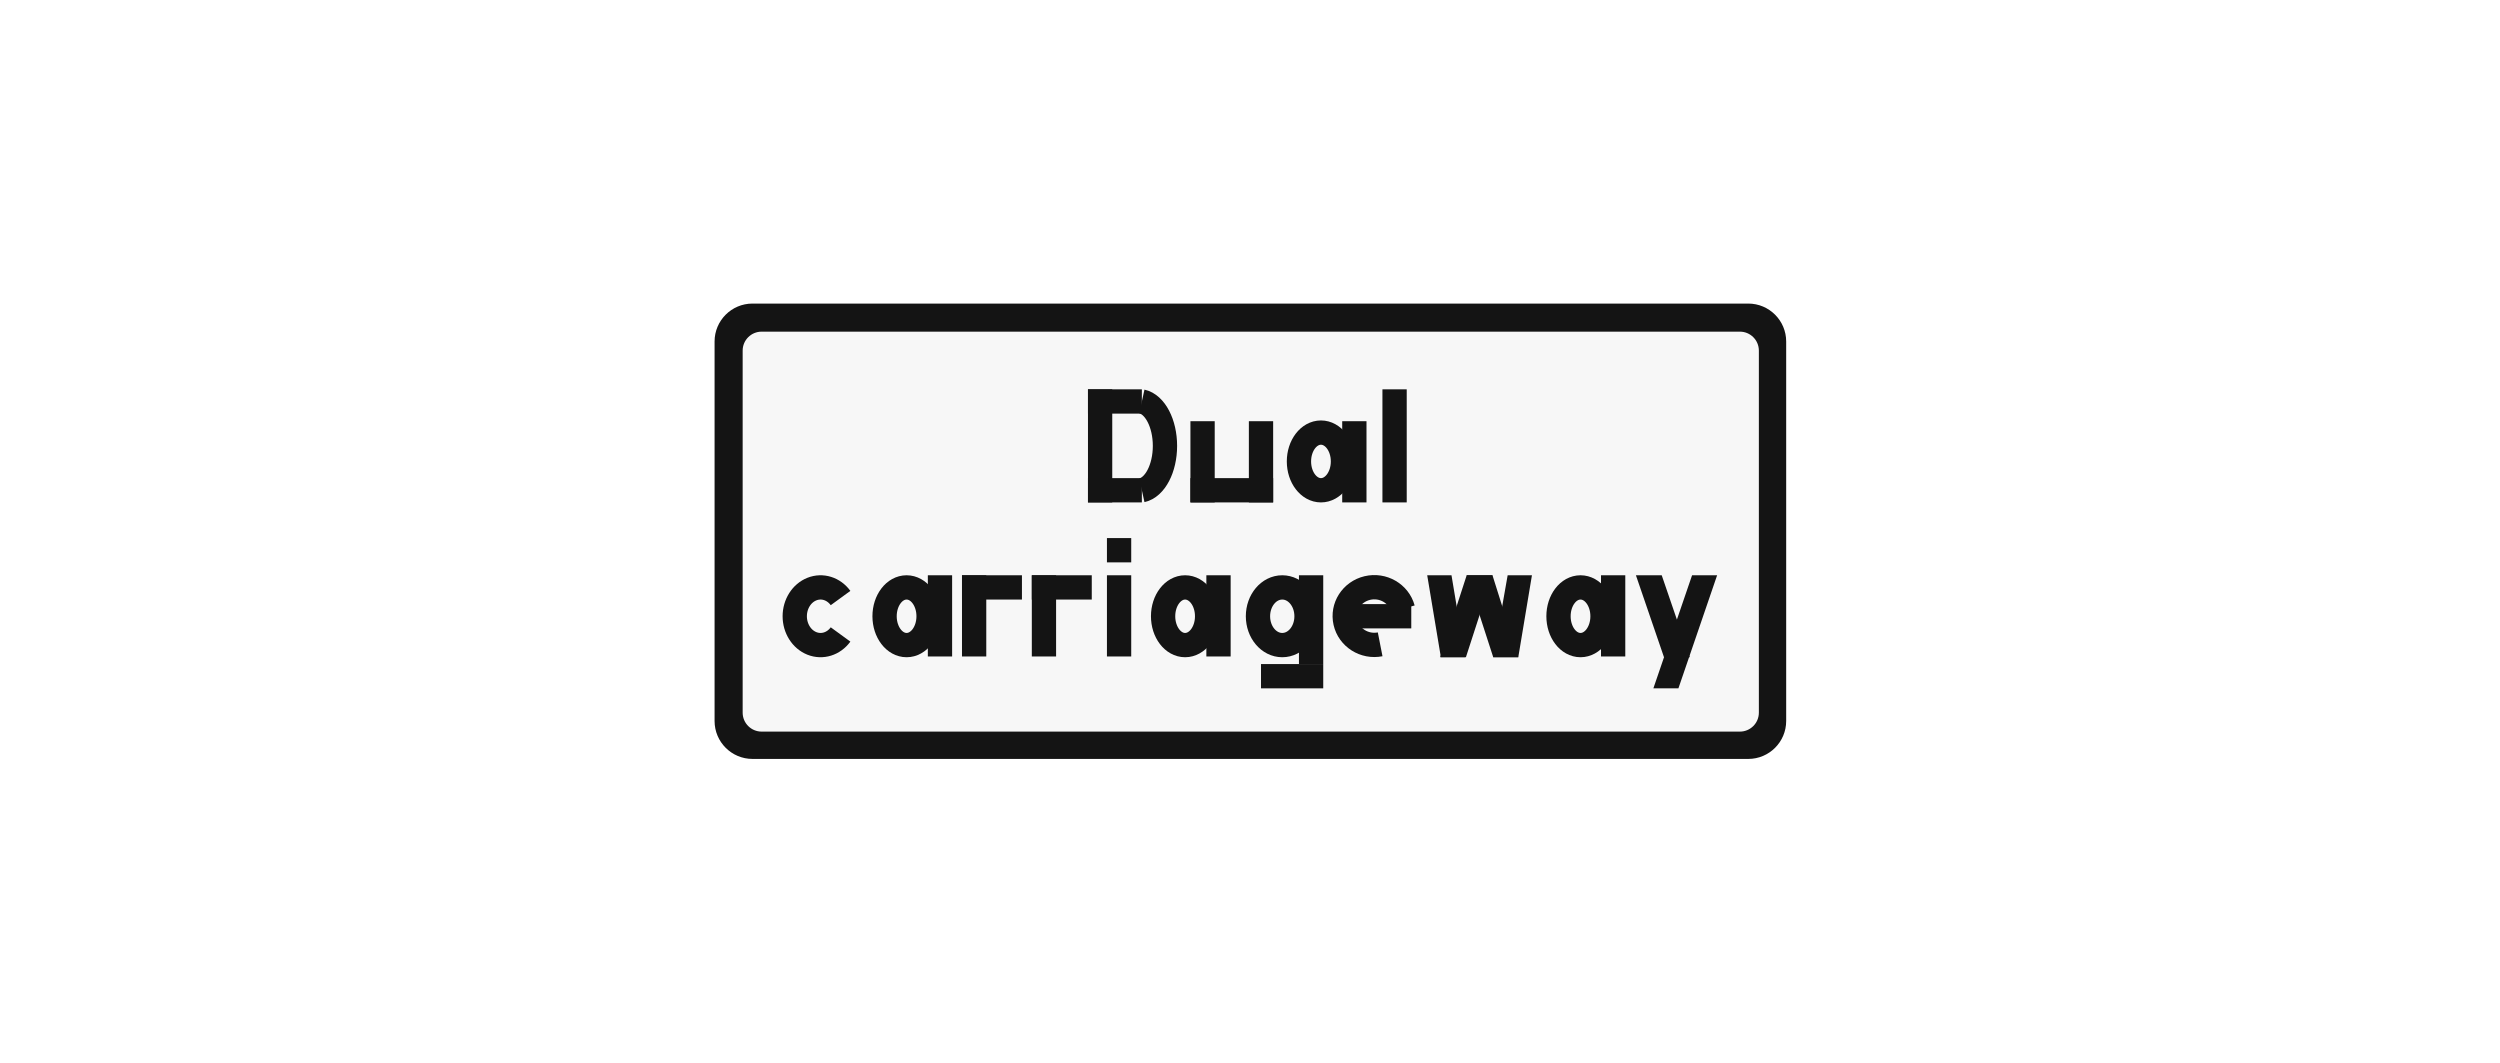
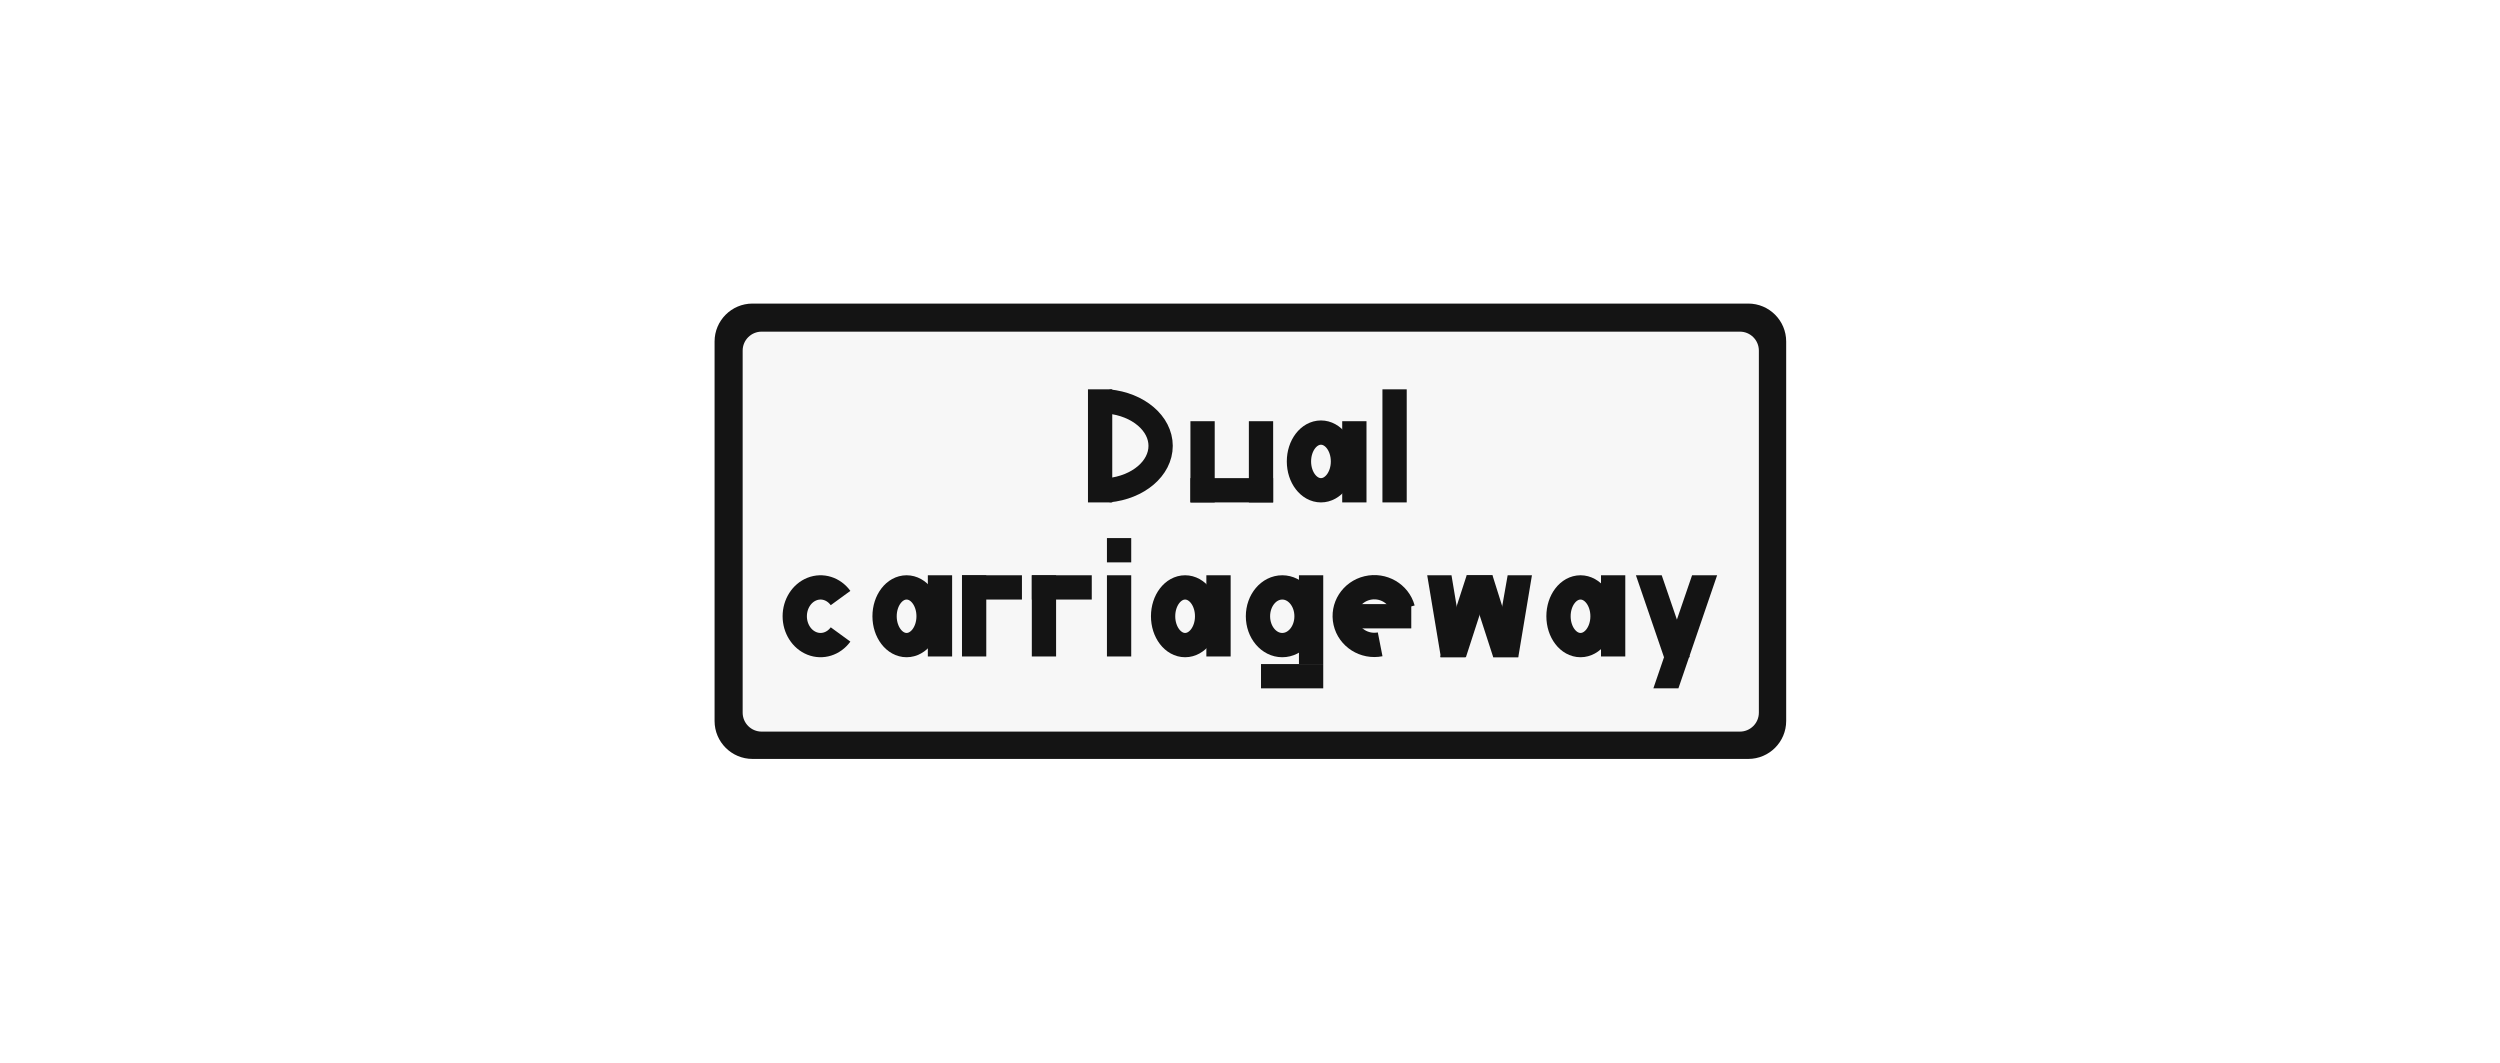
<svg xmlns="http://www.w3.org/2000/svg" viewBox="-1.647 -0.7 3.293 1.4" width="160" height="68" role="img">
  <rect x="-0.706" y="-0.3" width="1.412" height="0.6" fill="#141414" rx="0.05" />
  <rect x="-0.669" y="-0.263" width="1.339" height="0.527" fill="#F7F7F7" rx="0.025" />
  <rect x="-0.214" y="-0.187" width="0.032" height="0.149" fill="#141414" />
-   <rect x="-0.214" y="-0.187" width="0.071" height="0.032" fill="#141414" />
-   <rect x="-0.214" y="-0.07" width="0.071" height="0.032" fill="#141414" />
-   <path d="M -0.143 -0.171 A 0.035 0.059 0 0 1 -0.143 -0.054" fill="none" stroke="#141414" stroke-width="0.032" stroke-linecap="butt" stroke-linejoin="miter" />
+   <path d="M -0.187 -0.171 A 0.079 0.059 0 0 1 -0.187 -0.054" fill="none" stroke="#141414" stroke-width="0.032" stroke-linecap="butt" stroke-linejoin="miter" />
  <rect x="-0.079" y="-0.145" width="0.032" height="0.107" fill="#141414" />
  <rect x="-0.002" y="-0.145" width="0.032" height="0.107" fill="#141414" />
  <rect x="-0.079" y="-0.07" width="0.109" height="0.032" fill="#141414" />
  <ellipse cx="0.093" cy="-0.092" rx="0.029" ry="0.038" fill="none" stroke="#141414" stroke-width="0.032" stroke-linecap="butt" />
  <rect x="0.121" y="-0.145" width="0.032" height="0.107" fill="#141414" />
  <rect x="0.174" y="-0.187" width="0.032" height="0.149" fill="#141414" />
  <path d="M -0.540 0.088 A 0.034 0.038 0 1 0 -0.540 0.136" fill="none" stroke="#141414" stroke-width="0.032" stroke-linecap="butt" stroke-linejoin="miter" />
  <ellipse cx="-0.453" cy="0.112" rx="0.029" ry="0.038" fill="none" stroke="#141414" stroke-width="0.032" stroke-linecap="butt" />
  <rect x="-0.425" y="0.058" width="0.032" height="0.107" fill="#141414" />
  <rect x="-0.38" y="0.058" width="0.032" height="0.107" fill="#141414" />
  <rect x="-0.38" y="0.058" width="0.079" height="0.032" fill="#141414" />
  <rect x="-0.288" y="0.058" width="0.032" height="0.107" fill="#141414" />
  <rect x="-0.288" y="0.058" width="0.079" height="0.032" fill="#141414" />
  <rect x="-0.189" y="0.058" width="0.032" height="0.107" fill="#141414" />
  <rect x="-0.189" y="0.009" width="0.032" height="0.032" fill="#141414" />
  <ellipse cx="-0.086" cy="0.112" rx="0.029" ry="0.038" fill="none" stroke="#141414" stroke-width="0.032" stroke-linecap="butt" />
  <rect x="-0.058" y="0.058" width="0.032" height="0.107" fill="#141414" />
  <ellipse cx="0.042" cy="0.112" rx="0.032" ry="0.038" fill="none" stroke="#141414" stroke-width="0.032" stroke-linecap="butt" />
  <rect x="0.064" y="0.058" width="0.032" height="0.117" fill="#141414" />
  <rect x="0.014" y="0.175" width="0.082" height="0.032" fill="#141414" />
  <path d="M 0.201 0.102 A 0.039 0.038 0 1 0 0.171 0.149" fill="none" stroke="#141414" stroke-width="0.032" stroke-linecap="butt" stroke-linejoin="miter" />
  <rect x="0.116" y="0.096" width="0.096" height="0.032" fill="#141414" />
  <polygon points="0.233,0.058 0.265,0.058 0.283,0.166 0.251,0.166" fill="#141414" />
  <polygon points="0.285,0.058 0.319,0.058 0.284,0.166 0.25,0.166" fill="#141414" />
  <polygon points="0.285,0.058 0.319,0.058 0.353,0.166 0.32,0.166" fill="#141414" />
  <polygon points="0.339,0.058 0.371,0.058 0.353,0.166 0.32,0.166" fill="#141414" />
  <ellipse cx="0.435" cy="0.112" rx="0.029" ry="0.038" fill="none" stroke="#141414" stroke-width="0.032" stroke-linecap="butt" />
  <rect x="0.462" y="0.058" width="0.032" height="0.107" fill="#141414" />
  <polygon points="0.508,0.058 0.542,0.058 0.579,0.166 0.545,0.166" fill="#141414" />
  <polygon points="0.582,0.058 0.615,0.058 0.564,0.207 0.531,0.207" fill="#141414" />
</svg>
